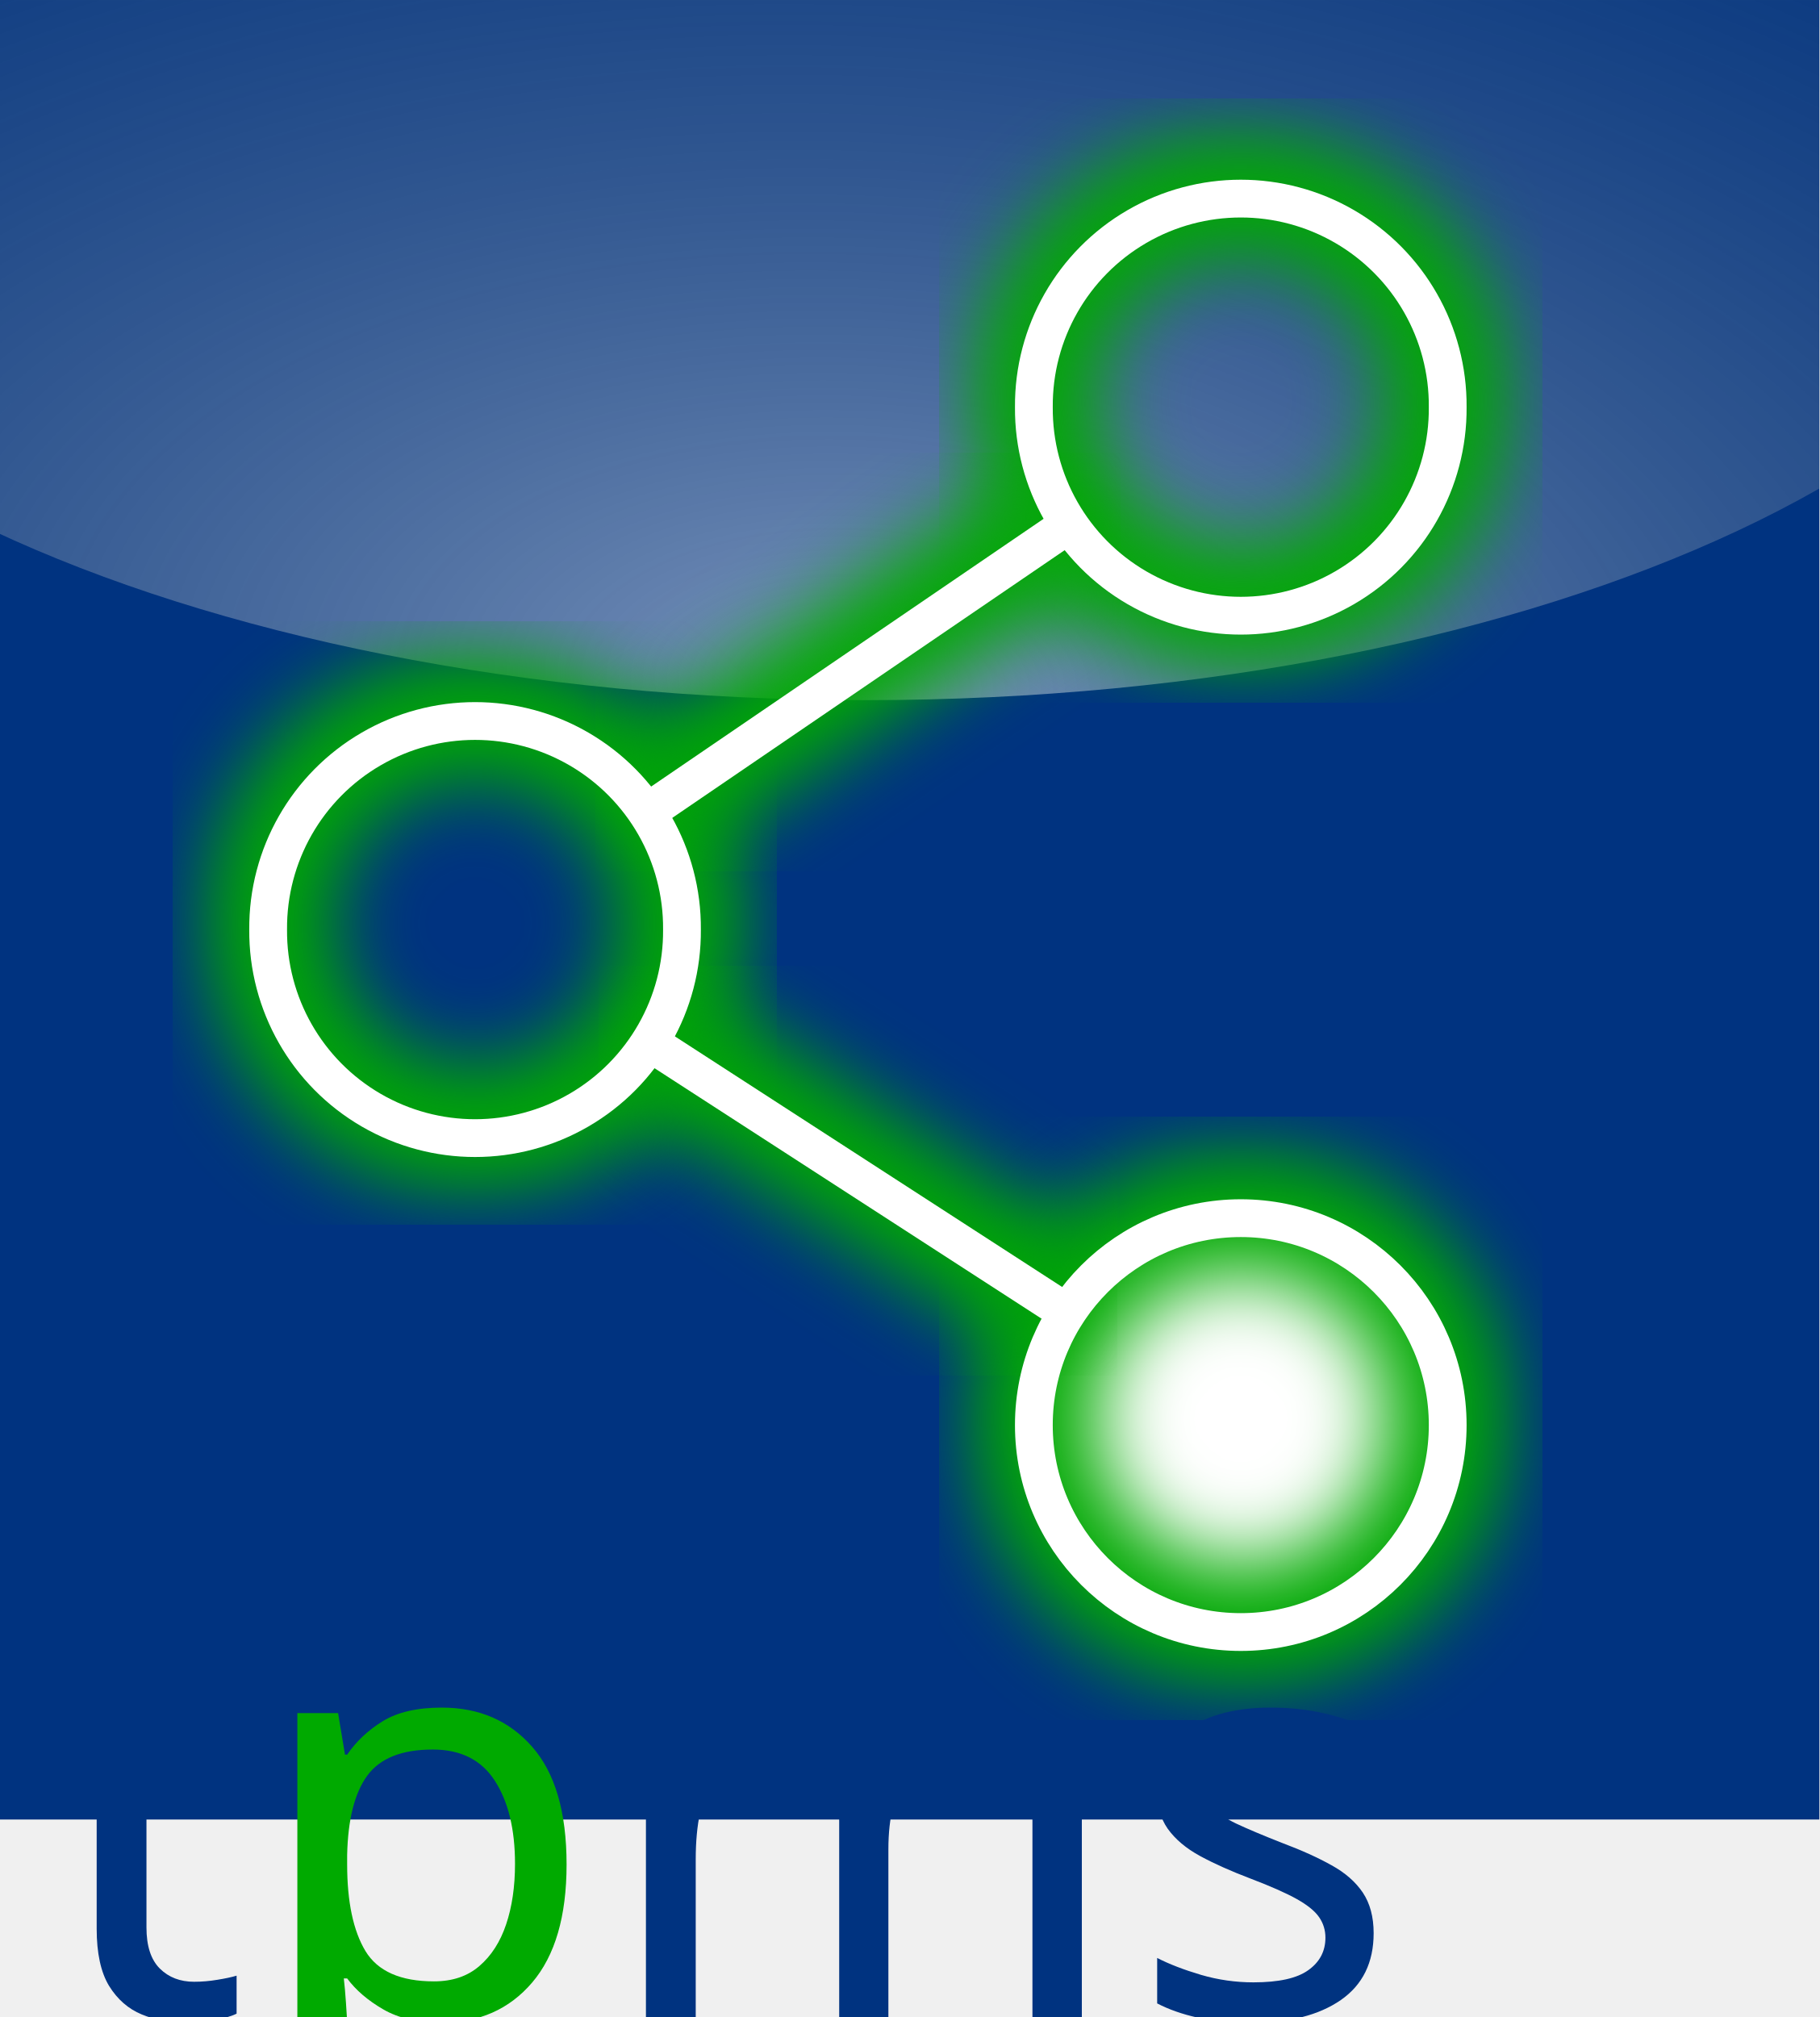
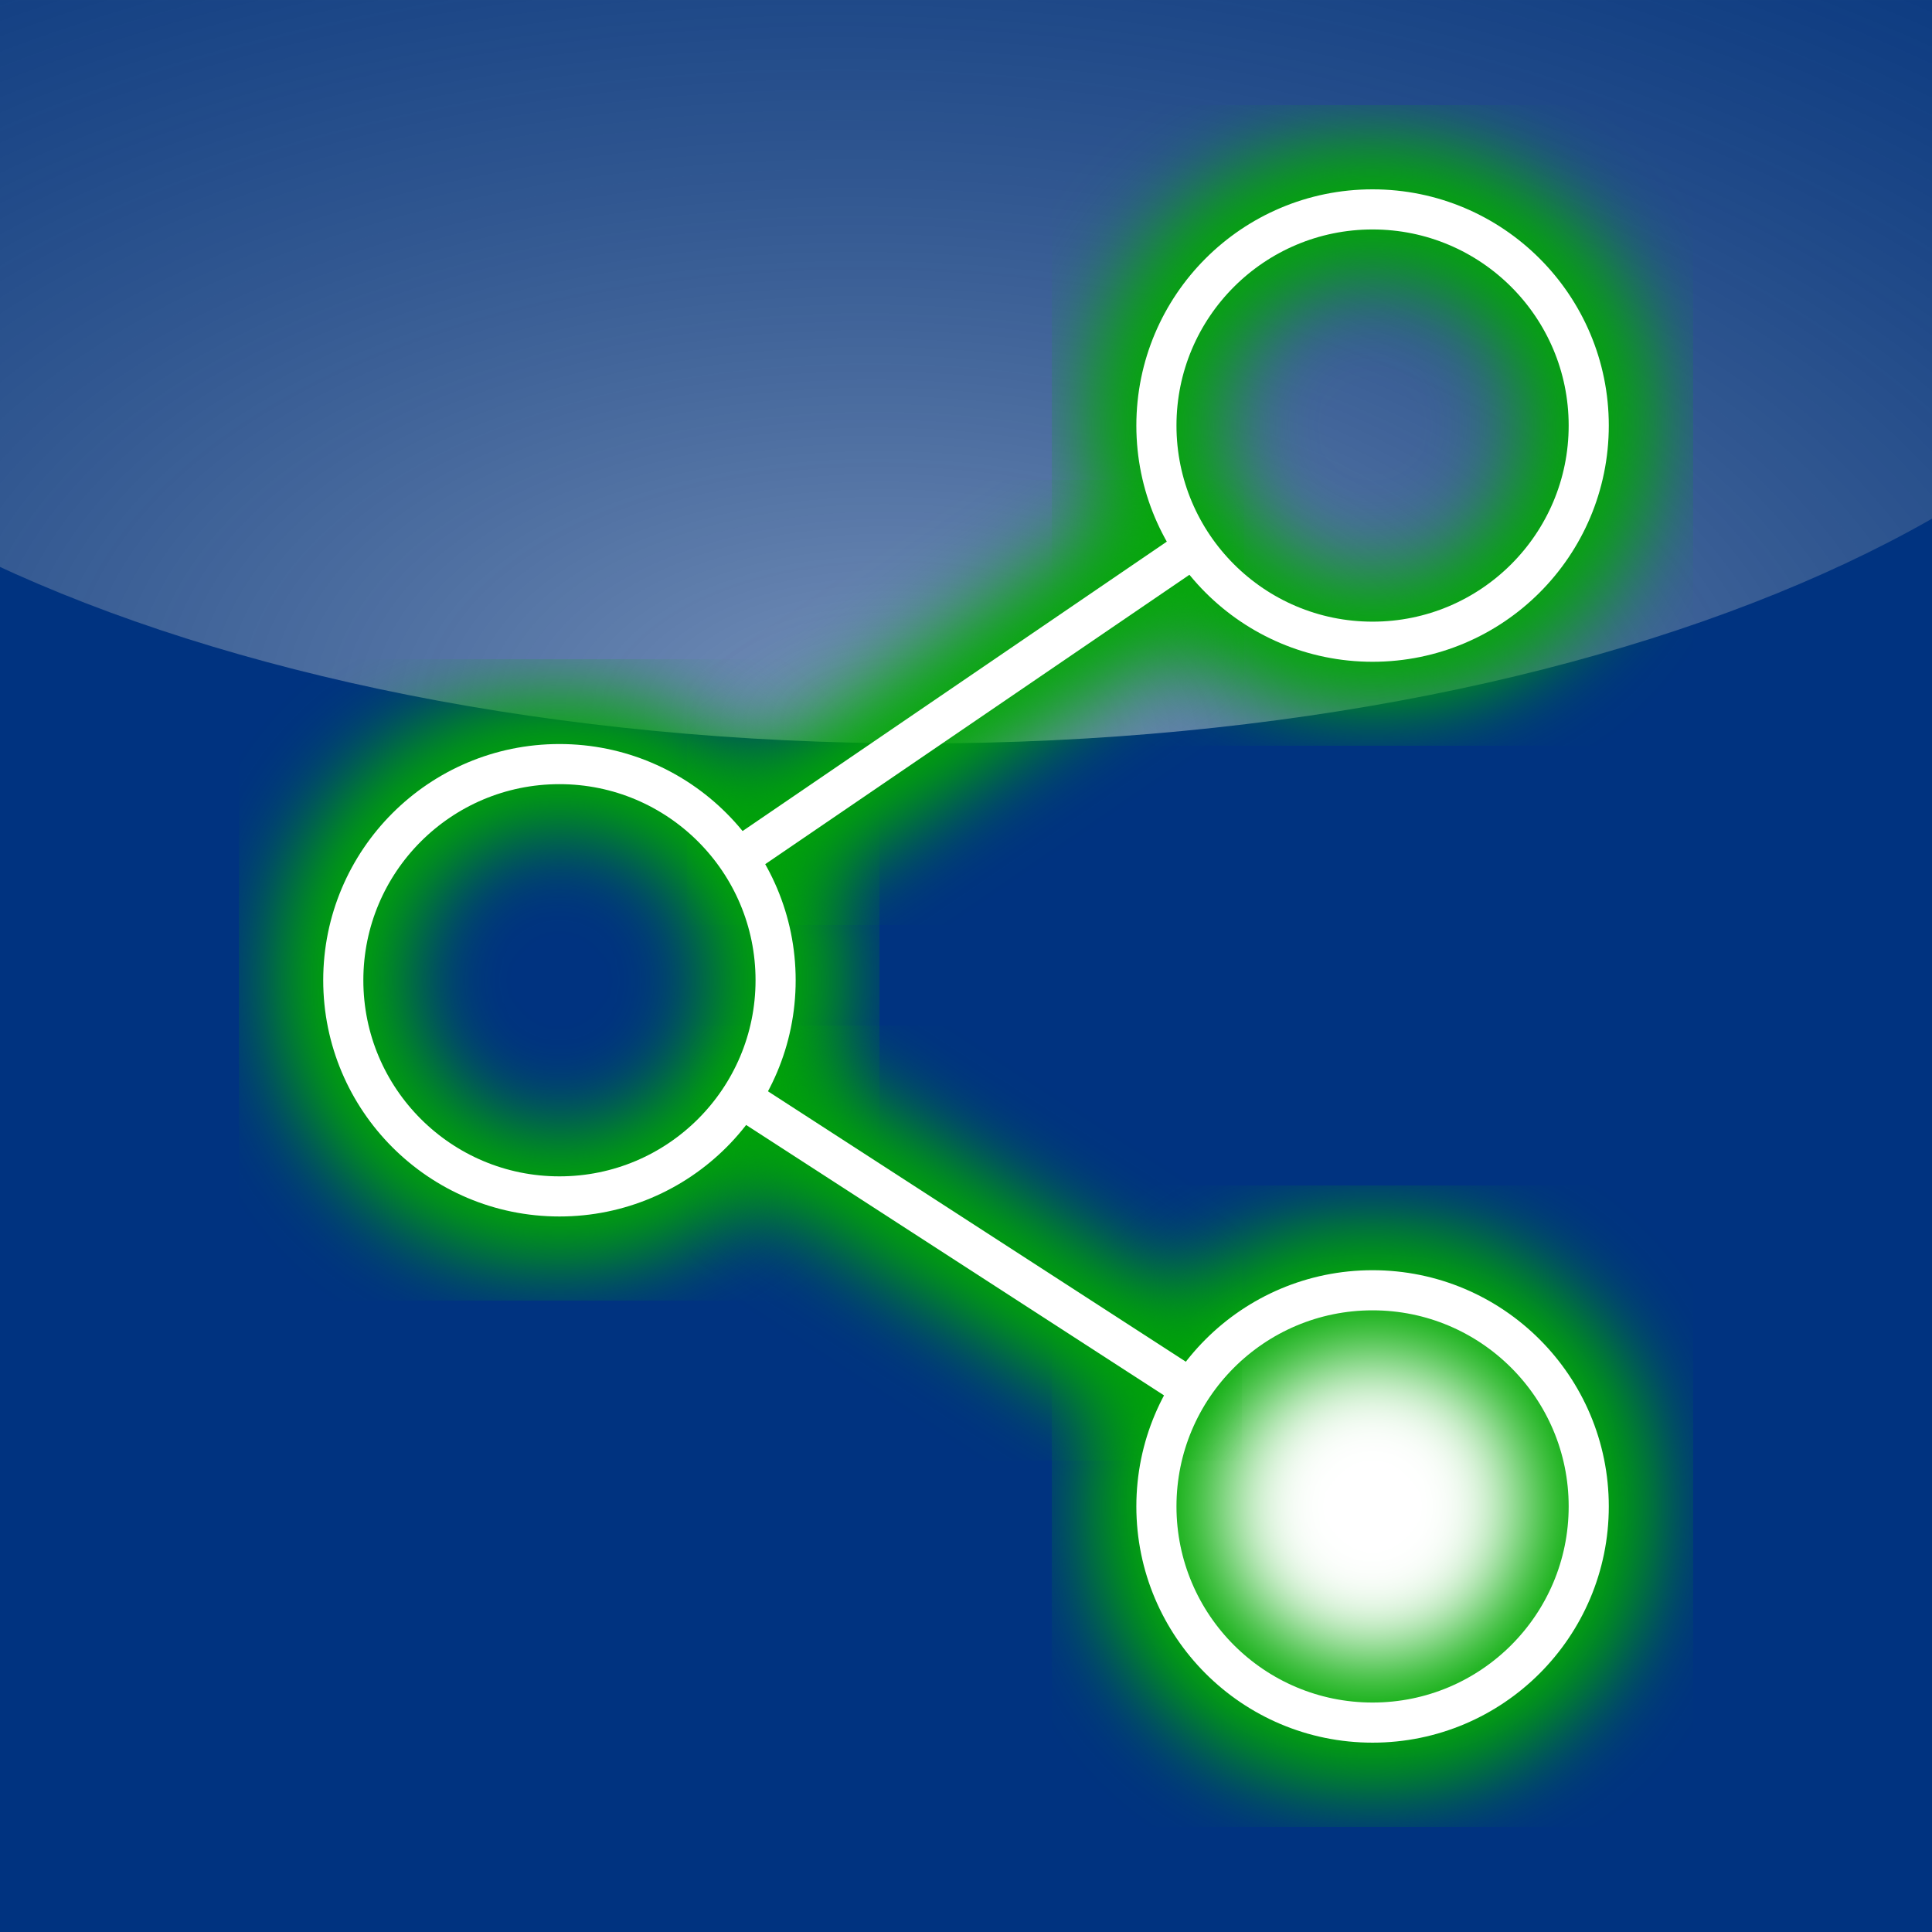
- <svg xmlns="http://www.w3.org/2000/svg" xmlns:xlink="http://www.w3.org/1999/xlink" width="144.452" height="160.13" id="svg5464" version="1.1">
+ <svg xmlns="http://www.w3.org/2000/svg" xmlns:xlink="http://www.w3.org/1999/xlink" width="144.452" height="144.452" id="svg5464" version="1.1">
  <defs id="defs5466">
    <linearGradient id="linearGradient7278">
      <stop style="stop-color:#ffffff;stop-opacity:1;" offset="0" id="stop7280" />
      <stop style="stop-color:#bebebe;stop-opacity:1;" offset="1" id="stop7282" />
    </linearGradient>
    <linearGradient id="linearGradient6340">
      <stop style="stop-color:#ffffff;stop-opacity:1;" offset="0" id="stop6342" />
      <stop style="stop-color:#96ff00;stop-opacity:0.992;" offset="1" id="stop6344" />
    </linearGradient>
    <linearGradient id="linearGradient6012">
      <stop style="stop-color:#fc92c6;stop-opacity:1;" offset="0" id="stop6014" />
      <stop style="stop-color:#8e0448;stop-opacity:0.781;" offset="1" id="stop6016" />
    </linearGradient>
    <radialGradient xlink:href="#linearGradient6529" id="radialGradient6537" cx="108.327" cy="0.417" fx="108.327" fy="0.417" r="98.49" gradientTransform="matrix(1.189749,-1.346767,1.125254,1.27376,-61.06339,147.8222)" gradientUnits="userSpaceOnUse" />
    <linearGradient id="linearGradient6529">
      <stop style="stop-color:#ffffff;stop-opacity:0.469;" offset="0" id="stop6531" />
      <stop id="stop6539" offset="1" style="stop-color:#7f7f7f;stop-opacity:0;" />
    </linearGradient>
    <filter id="filter7661" x="-0.229" width="1.457" y="-0.229" height="1.457" color-interpolation-filters="sRGB">
      <feGaussianBlur stdDeviation="3.129" id="feGaussianBlur7663" />
    </filter>
    <filter id="filter7665" x="-0.12" width="1.24" y="-0.256" height="1.511" color-interpolation-filters="sRGB">
      <feGaussianBlur stdDeviation="3.129" id="feGaussianBlur7667" />
    </filter>
    <filter id="filter7669" x="-0.229" width="1.457" y="-0.229" height="1.457" color-interpolation-filters="sRGB">
      <feGaussianBlur stdDeviation="3.129" id="feGaussianBlur7671" />
    </filter>
    <filter id="filter7673" x="-0.229" width="1.457" y="-0.229" height="1.457" color-interpolation-filters="sRGB">
      <feGaussianBlur stdDeviation="3.129" id="feGaussianBlur7675" />
    </filter>
    <filter id="filter7677" x="-0.119" width="1.237" y="-0.224" height="1.447" color-interpolation-filters="sRGB">
      <feGaussianBlur stdDeviation="3.129" id="feGaussianBlur7679" />
    </filter>
  </defs>
  <g id="layer1" transform="translate(-83.59012,-405.8626)">
    <rect style="fill:#003380;fill-opacity:1;fill-rule:nonzero;stroke:none" id="rect5502" width="144.452" height="144.452" x="83.59" y="405.863" />
    <path style="fill:url(#radialGradient6537);fill-opacity:1;fill-rule:nonzero;stroke:#ffffff;stroke-width:0;stroke-linecap:butt;stroke-linejoin:miter;stroke-miterlimit:4;stroke-opacity:1;stroke-dasharray:none;stroke-dashoffset:0" id="path6525" d="m 167.685,95.93 c 0,53 -44.095,95.964 -98.49,95.964 -54.394,0 -98.49,-42.965 -98.49,-95.964 0,-53 44.095,-95.964 98.49,-95.964 54.394,0 98.49,42.965 98.49,95.964 z" transform="matrix(0.9948718,0,0,-0.4789474,83.45621,461.431)" />
-     <path style="fill:none;stroke:#00aa00;stroke-width:9.7;stroke-miterlimit:4;stroke-opacity:1;stroke-dasharray:none;stroke-dashoffset:0;marker-start:none;filter:url(#filter7673)" id="path4151" d="m 237.143,505.934 c 0,9.073 -7.355,16.429 -16.429,16.429 -9.073,0 -16.429,-7.355 -16.429,-16.429 0,-9.073 7.355,-16.429 16.429,-16.429 9.073,0 16.429,7.355 16.429,16.429 z" transform="translate(-99.40641,-26.7787)" />
-     <path style="fill:#ffffff;fill-opacity:1;fill-rule:nonzero;stroke:#00aa00;stroke-width:9.7;stroke-miterlimit:4;stroke-opacity:1;stroke-dasharray:none;stroke-dashoffset:0;filter:url(#filter7669)" id="path4151-3" d="m 237.143,505.934 c 0,9.073 -7.355,16.429 -16.429,16.429 -9.073,0 -16.429,-7.355 -16.429,-16.429 0,-9.073 7.355,-16.429 16.429,-16.429 9.073,0 16.429,7.355 16.429,16.429 z" transform="translate(-38.61053,12.56244)" />
-     <path transform="translate(-38.61053,-68.25266)" style="fill:none;stroke:#00aa00;stroke-width:9.7;stroke-miterlimit:4;stroke-opacity:1;stroke-dasharray:none;stroke-dashoffset:0;filter:url(#filter7661)" id="path4151-0" d="m 237.143,505.934 c 0,9.073 -7.355,16.429 -16.429,16.429 -9.073,0 -16.429,-7.355 -16.429,-16.429 0,-9.073 7.355,-16.429 16.429,-16.429 9.073,0 16.429,7.355 16.429,16.429 z" />
-     <path style="fill:none;stroke:#00aa00;stroke-width:10;stroke-linecap:butt;stroke-linejoin:miter;stroke-miterlimit:4;stroke-opacity:1;stroke-dasharray:none;stroke-dashoffset:0;display:inline;filter:url(#filter7677)" d="m 134.881,469.896 33.65,-22.956" id="path4855" />
-     <path style="fill:none;stroke:#00aa00;stroke-width:10;stroke-linecap:butt;stroke-linejoin:miter;stroke-miterlimit:4;stroke-opacity:1;stroke-dasharray:none;stroke-dashoffset:0;display:inline;filter:url(#filter7665)" d="m 135.102,488.081 33.207,21.488" id="path4857" />
-     <path id="path6200" d="m 134.881,470.401 33.65,-22.956" style="fill:#ffffff;stroke:#ffffff;stroke-width:3;stroke-linecap:butt;stroke-linejoin:miter;stroke-miterlimit:4;stroke-opacity:1;stroke-dasharray:none;stroke-dashoffset:0;display:inline" />
-     <path id="path6202" d="m 135.102,488.586 33.207,21.488" style="fill:#ffffff;stroke:#ffffff;stroke-width:3;stroke-linecap:butt;stroke-linejoin:miter;stroke-miterlimit:4;stroke-opacity:1;stroke-dasharray:none;stroke-dashoffset:0;display:inline" />
-     <path transform="translate(-99.40641,-26.27362)" d="m 237.143,505.934 a 16.429,16.429 0 1 1 -32.857,0 16.429,16.429 0 1 1 32.857,0 z" id="path6250" style="fill:none;stroke:#ffffff;stroke-width:3;stroke-miterlimit:4;stroke-opacity:1;stroke-dasharray:none;stroke-dashoffset:0;marker-start:none" />
-     <path d="m 237.143,505.934 c 0,9.073 -7.355,16.429 -16.429,16.429 -9.073,0 -16.429,-7.355 -16.429,-16.429 0,-9.073 7.355,-16.429 16.429,-16.429 9.073,0 16.429,7.355 16.429,16.429 z" id="path6252" style="fill:none;stroke:#ffffff;stroke-width:3;stroke-miterlimit:4;stroke-opacity:1;stroke-dasharray:none;stroke-dashoffset:0" transform="translate(-38.61053,13.06752)" />
-     <path d="m 237.143,505.934 a 16.429,16.429 0 1 1 -32.857,0 16.429,16.429 0 1 1 32.857,0 z" id="path6254" style="fill:none;stroke:#ffffff;stroke-width:3;stroke-miterlimit:4;stroke-opacity:1;stroke-dasharray:none;stroke-dashoffset:0" transform="translate(-38.61053,-67.74758)" />
-     <text xml:space="preserve" style="font-size:45px;font-style:normal;font-variant:normal;font-weight:normal;font-stretch:normal;text-align:start;line-height:125%;letter-spacing:0px;word-spacing:0px;writing-mode:lr-tb;text-anchor:start;fill:#000000;fill-opacity:1;stroke:none;font-family:Captain Podd;-inkscape-font-specification:Captain Podd" x="87.126" y="565.992" id="text9289">
-       <tspan x="87.126" y="565.992" style="font-size:45px;font-style:normal;font-variant:normal;font-weight:normal;font-stretch:normal;text-align:start;line-height:125%;writing-mode:lr-tb;text-anchor:start;fill:#003380;fill-opacity:1;font-family:Captain Podd;-inkscape-font-specification:Captain Podd" id="tspan9321">t<tspan style="font-size:45px;font-style:normal;font-variant:normal;font-weight:normal;font-stretch:normal;text-align:start;line-height:125%;writing-mode:lr-tb;text-anchor:start;fill:#00aa00;fill-opacity:1;font-family:Captain Podd;-inkscape-font-specification:Captain Podd" id="tspan9317">p</tspan>ms</tspan>
-     </text>
+     <g id="g3066">
+       <path transform="translate(-34.50032,-68.25266)" style="fill:none;stroke:#00aa00;stroke-width:9.7;stroke-miterlimit:4;stroke-opacity:1;stroke-dasharray:none;stroke-dashoffset:0;filter:url(#filter7661)" id="path3034" d="m 237.143,505.934 c 0,9.073 -7.355,16.429 -16.429,16.429 -9.073,0 -16.429,-7.355 -16.429,-16.429 0,-9.073 7.355,-16.429 16.429,-16.429 9.073,0 16.429,7.355 16.429,16.429 z" />
+       <path transform="translate(-95.29619,-26.7787)" d="m 237.143,505.934 c 0,9.073 -7.355,16.429 -16.429,16.429 -9.073,0 -16.429,-7.355 -16.429,-16.429 0,-9.073 7.355,-16.429 16.429,-16.429 9.073,0 16.429,7.355 16.429,16.429 z" id="path4151" style="fill:none;stroke:#00aa00;stroke-width:9.7;stroke-miterlimit:4;stroke-opacity:1;stroke-dasharray:none;stroke-dashoffset:0;marker-start:none;filter:url(#filter7673)" />
+       <path transform="translate(-34.50032,12.56244)" d="m 237.143,505.934 c 0,9.073 -7.355,16.429 -16.429,16.429 -9.073,0 -16.429,-7.355 -16.429,-16.429 0,-9.073 7.355,-16.429 16.429,-16.429 9.073,0 16.429,7.355 16.429,16.429 z" id="path4151-3" style="fill:#ffffff;fill-opacity:1;fill-rule:nonzero;stroke:#00aa00;stroke-width:9.7;stroke-miterlimit:4;stroke-opacity:1;stroke-dasharray:none;stroke-dashoffset:0;filter:url(#filter7669)" />
+       <path id="path4855" d="m 138.991,469.896 33.65,-22.956" style="fill:none;stroke:#00aa00;stroke-width:10;stroke-linecap:butt;stroke-linejoin:miter;stroke-miterlimit:4;stroke-opacity:1;stroke-dasharray:none;stroke-dashoffset:0;display:inline;filter:url(#filter7677)" />
+       <path id="path4857" d="m 139.212,488.081 33.207,21.488" style="fill:none;stroke:#00aa00;stroke-width:10;stroke-linecap:butt;stroke-linejoin:miter;stroke-miterlimit:4;stroke-opacity:1;stroke-dasharray:none;stroke-dashoffset:0;display:inline;filter:url(#filter7665)" />
+     </g>
+     <path style="fill:none;stroke:#000000;stroke-width:1px;stroke-linecap:butt;stroke-linejoin:miter;stroke-opacity:1" d="m 83.59,405.863 0,0" id="path3042" />
+     <g id="g3886" transform="translate(-154.3008,1.010151)">
+       <path transform="translate(262.4805,433.3675)" d="m 94.197,3.303 c 0,8.926 -7.236,16.162 -16.162,16.162 -8.926,0 -16.162,-7.236 -16.162,-16.162 0,-8.926 7.236,-16.162 16.162,-16.162 8.926,0 16.162,7.236 16.162,16.162 z" id="path3874" style="fill:none;stroke:#ffffff;stroke-width:3;stroke-linecap:butt;stroke-linejoin:miter;stroke-miterlimit:4;stroke-opacity:1;stroke-dasharray:none;stroke-dashoffset:0" />
+       <path style="fill:none;stroke:#ffffff;stroke-width:3;stroke-linecap:butt;stroke-linejoin:miter;stroke-miterlimit:4;stroke-opacity:1;stroke-dasharray:none;stroke-dashoffset:0" id="path3876" d="m 94.197,3.303 c 0,8.926 -7.236,16.162 -16.162,16.162 -8.926,0 -16.162,-7.236 -16.162,-16.162 0,-8.926 7.236,-16.162 16.162,-16.162 8.926,0 16.162,7.236 16.162,16.162 z" transform="translate(262.4805,514.1826)" />
+       <path transform="translate(201.6846,474.8414)" d="m 94.197,3.303 c 0,8.926 -7.236,16.162 -16.162,16.162 -8.926,0 -16.162,-7.236 -16.162,-16.162 0,-8.926 7.236,-16.162 16.162,-16.162 8.926,0 16.162,7.236 16.162,16.162 z" id="path3878" style="fill:none;stroke:#ffffff;stroke-width:3;stroke-linecap:butt;stroke-linejoin:miter;stroke-miterlimit:4;stroke-opacity:1;stroke-dasharray:none;stroke-dashoffset:0" />
+       <path transform="translate(83.59012,405.8626)" id="path3882" d="M 209.482,63.173 243.572,39.917" style="fill:none;stroke:#ffffff;stroke-width:3;stroke-linecap:butt;stroke-linejoin:miter;stroke-miterlimit:4;stroke-opacity:1;stroke-dasharray:none" />
+       <path transform="translate(83.59012,405.8626)" id="path3884" d="m 209.7,81.064 33.654,21.778" style="fill:none;stroke:#ffffff;stroke-width:3;stroke-linecap:butt;stroke-linejoin:miter;stroke-miterlimit:4;stroke-opacity:1;stroke-dasharray:none" />
+     </g>
  </g>
</svg>
